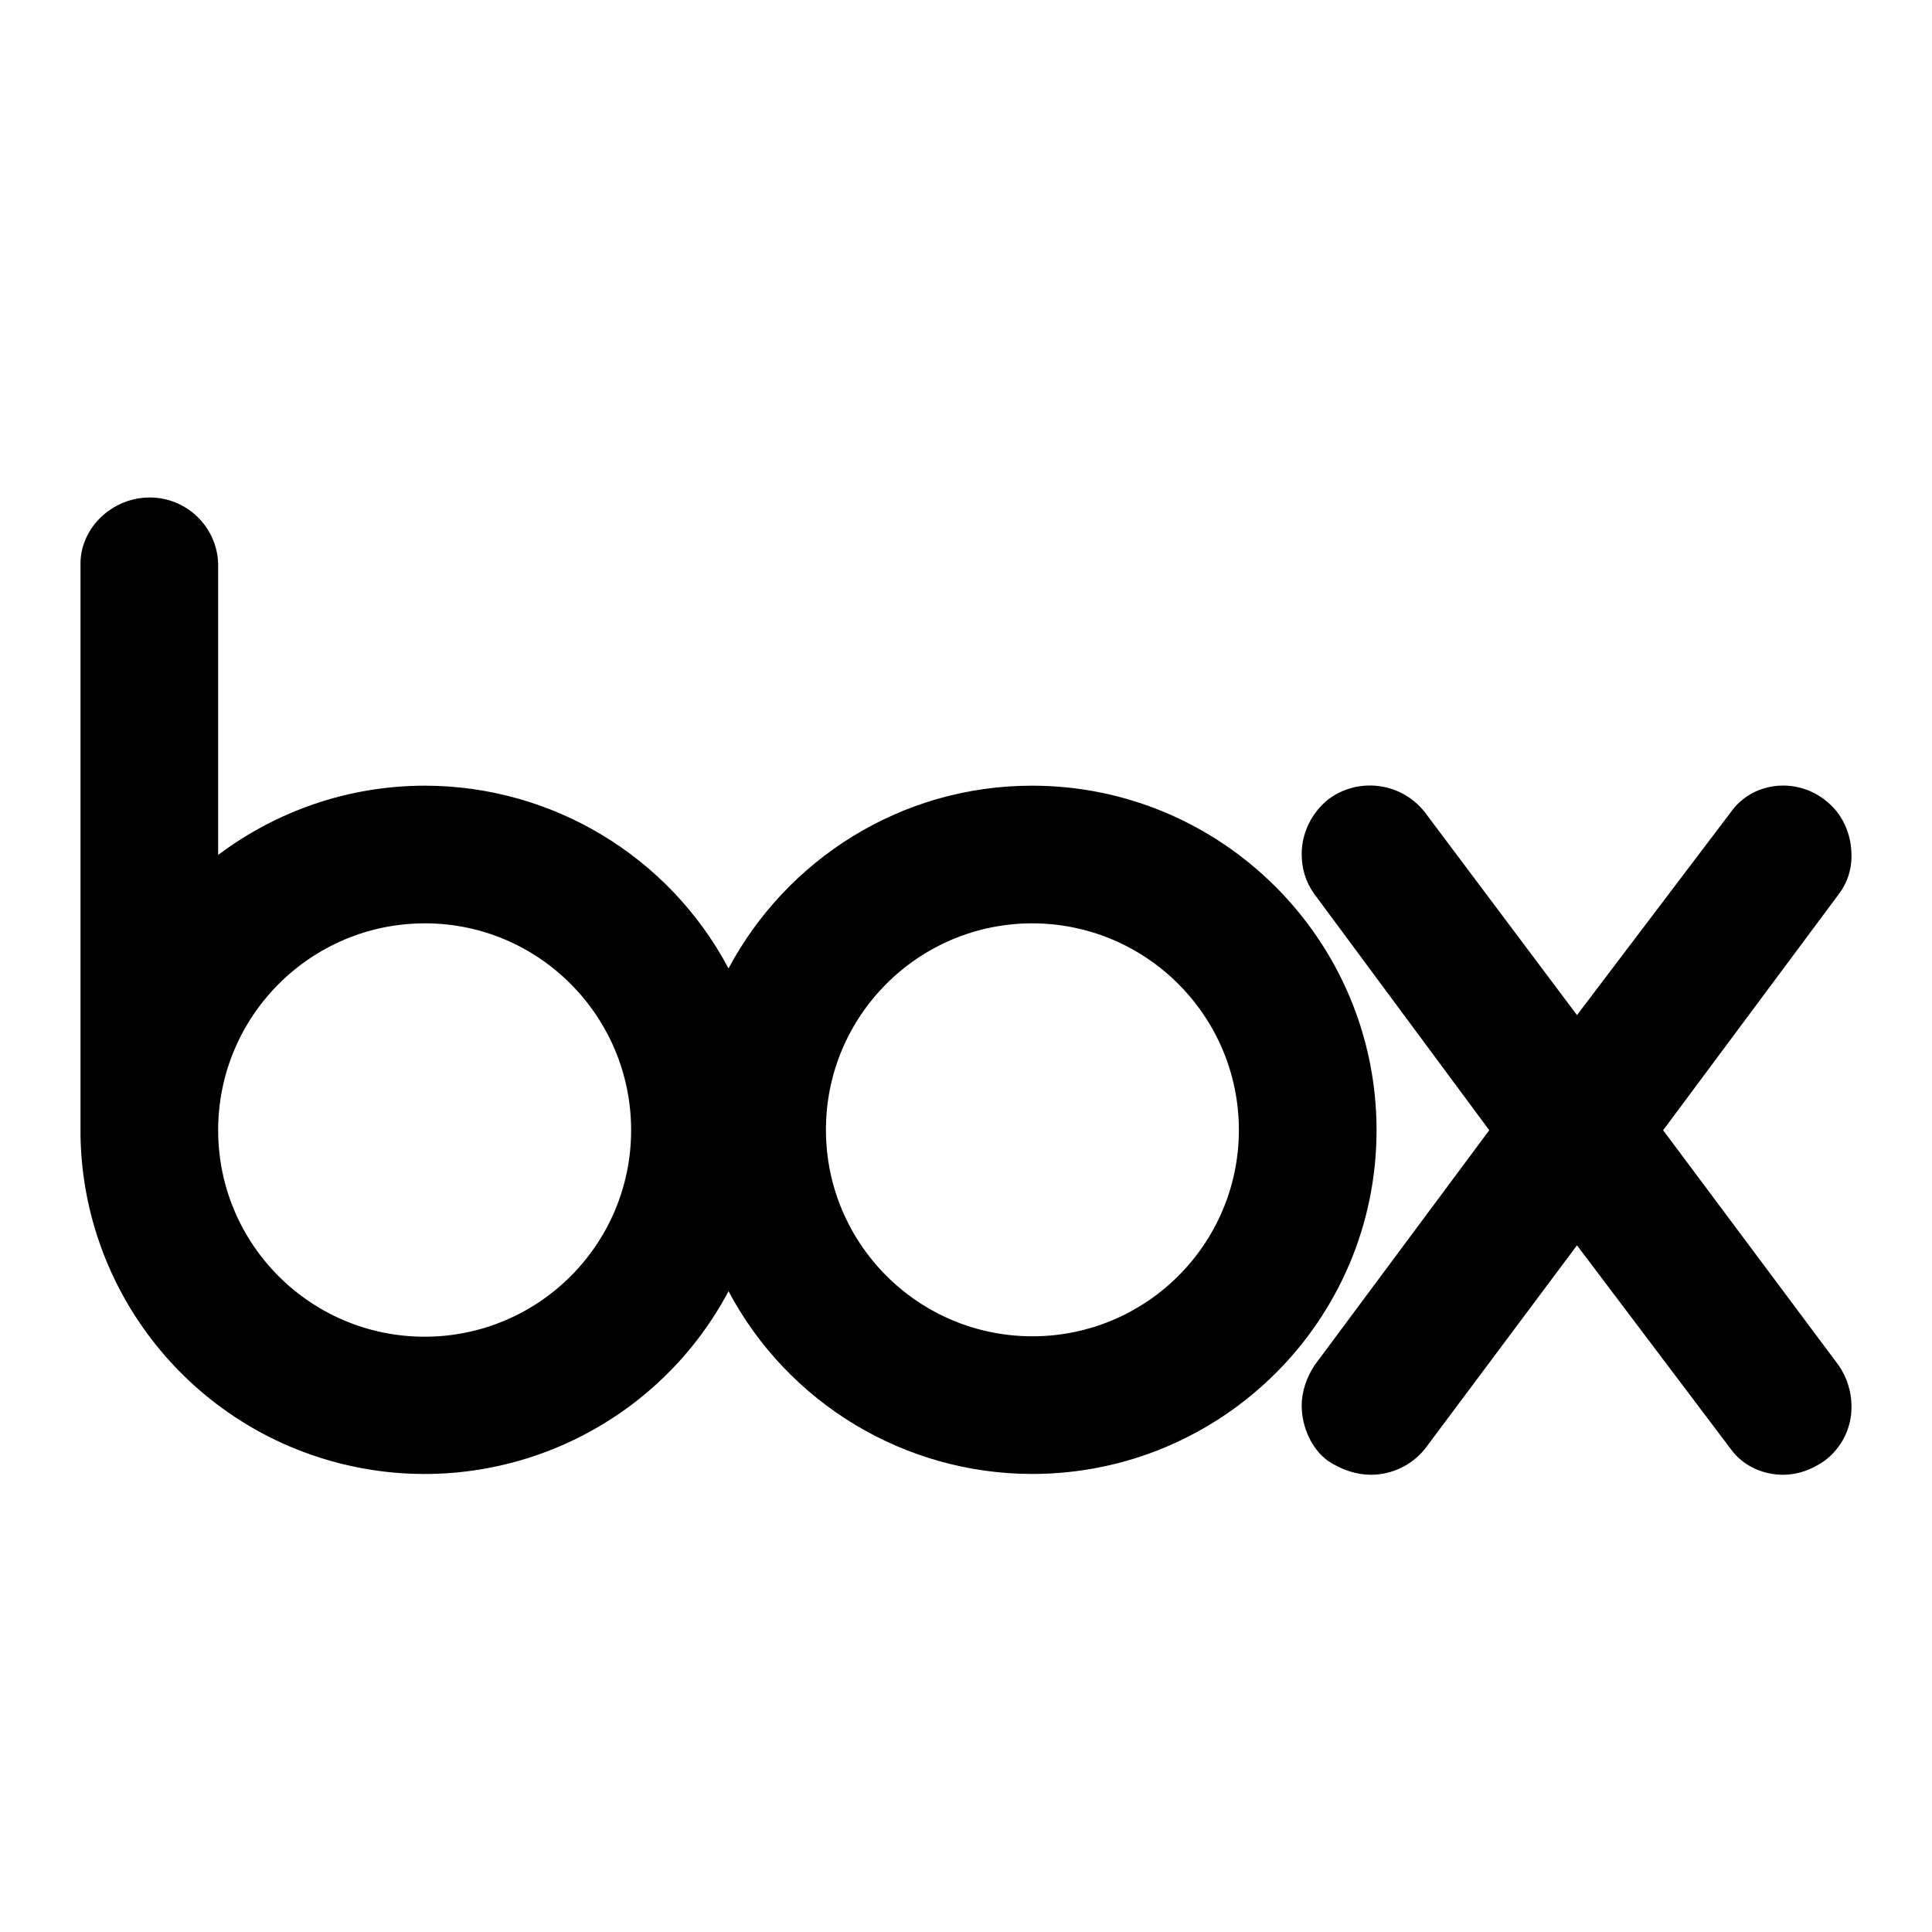
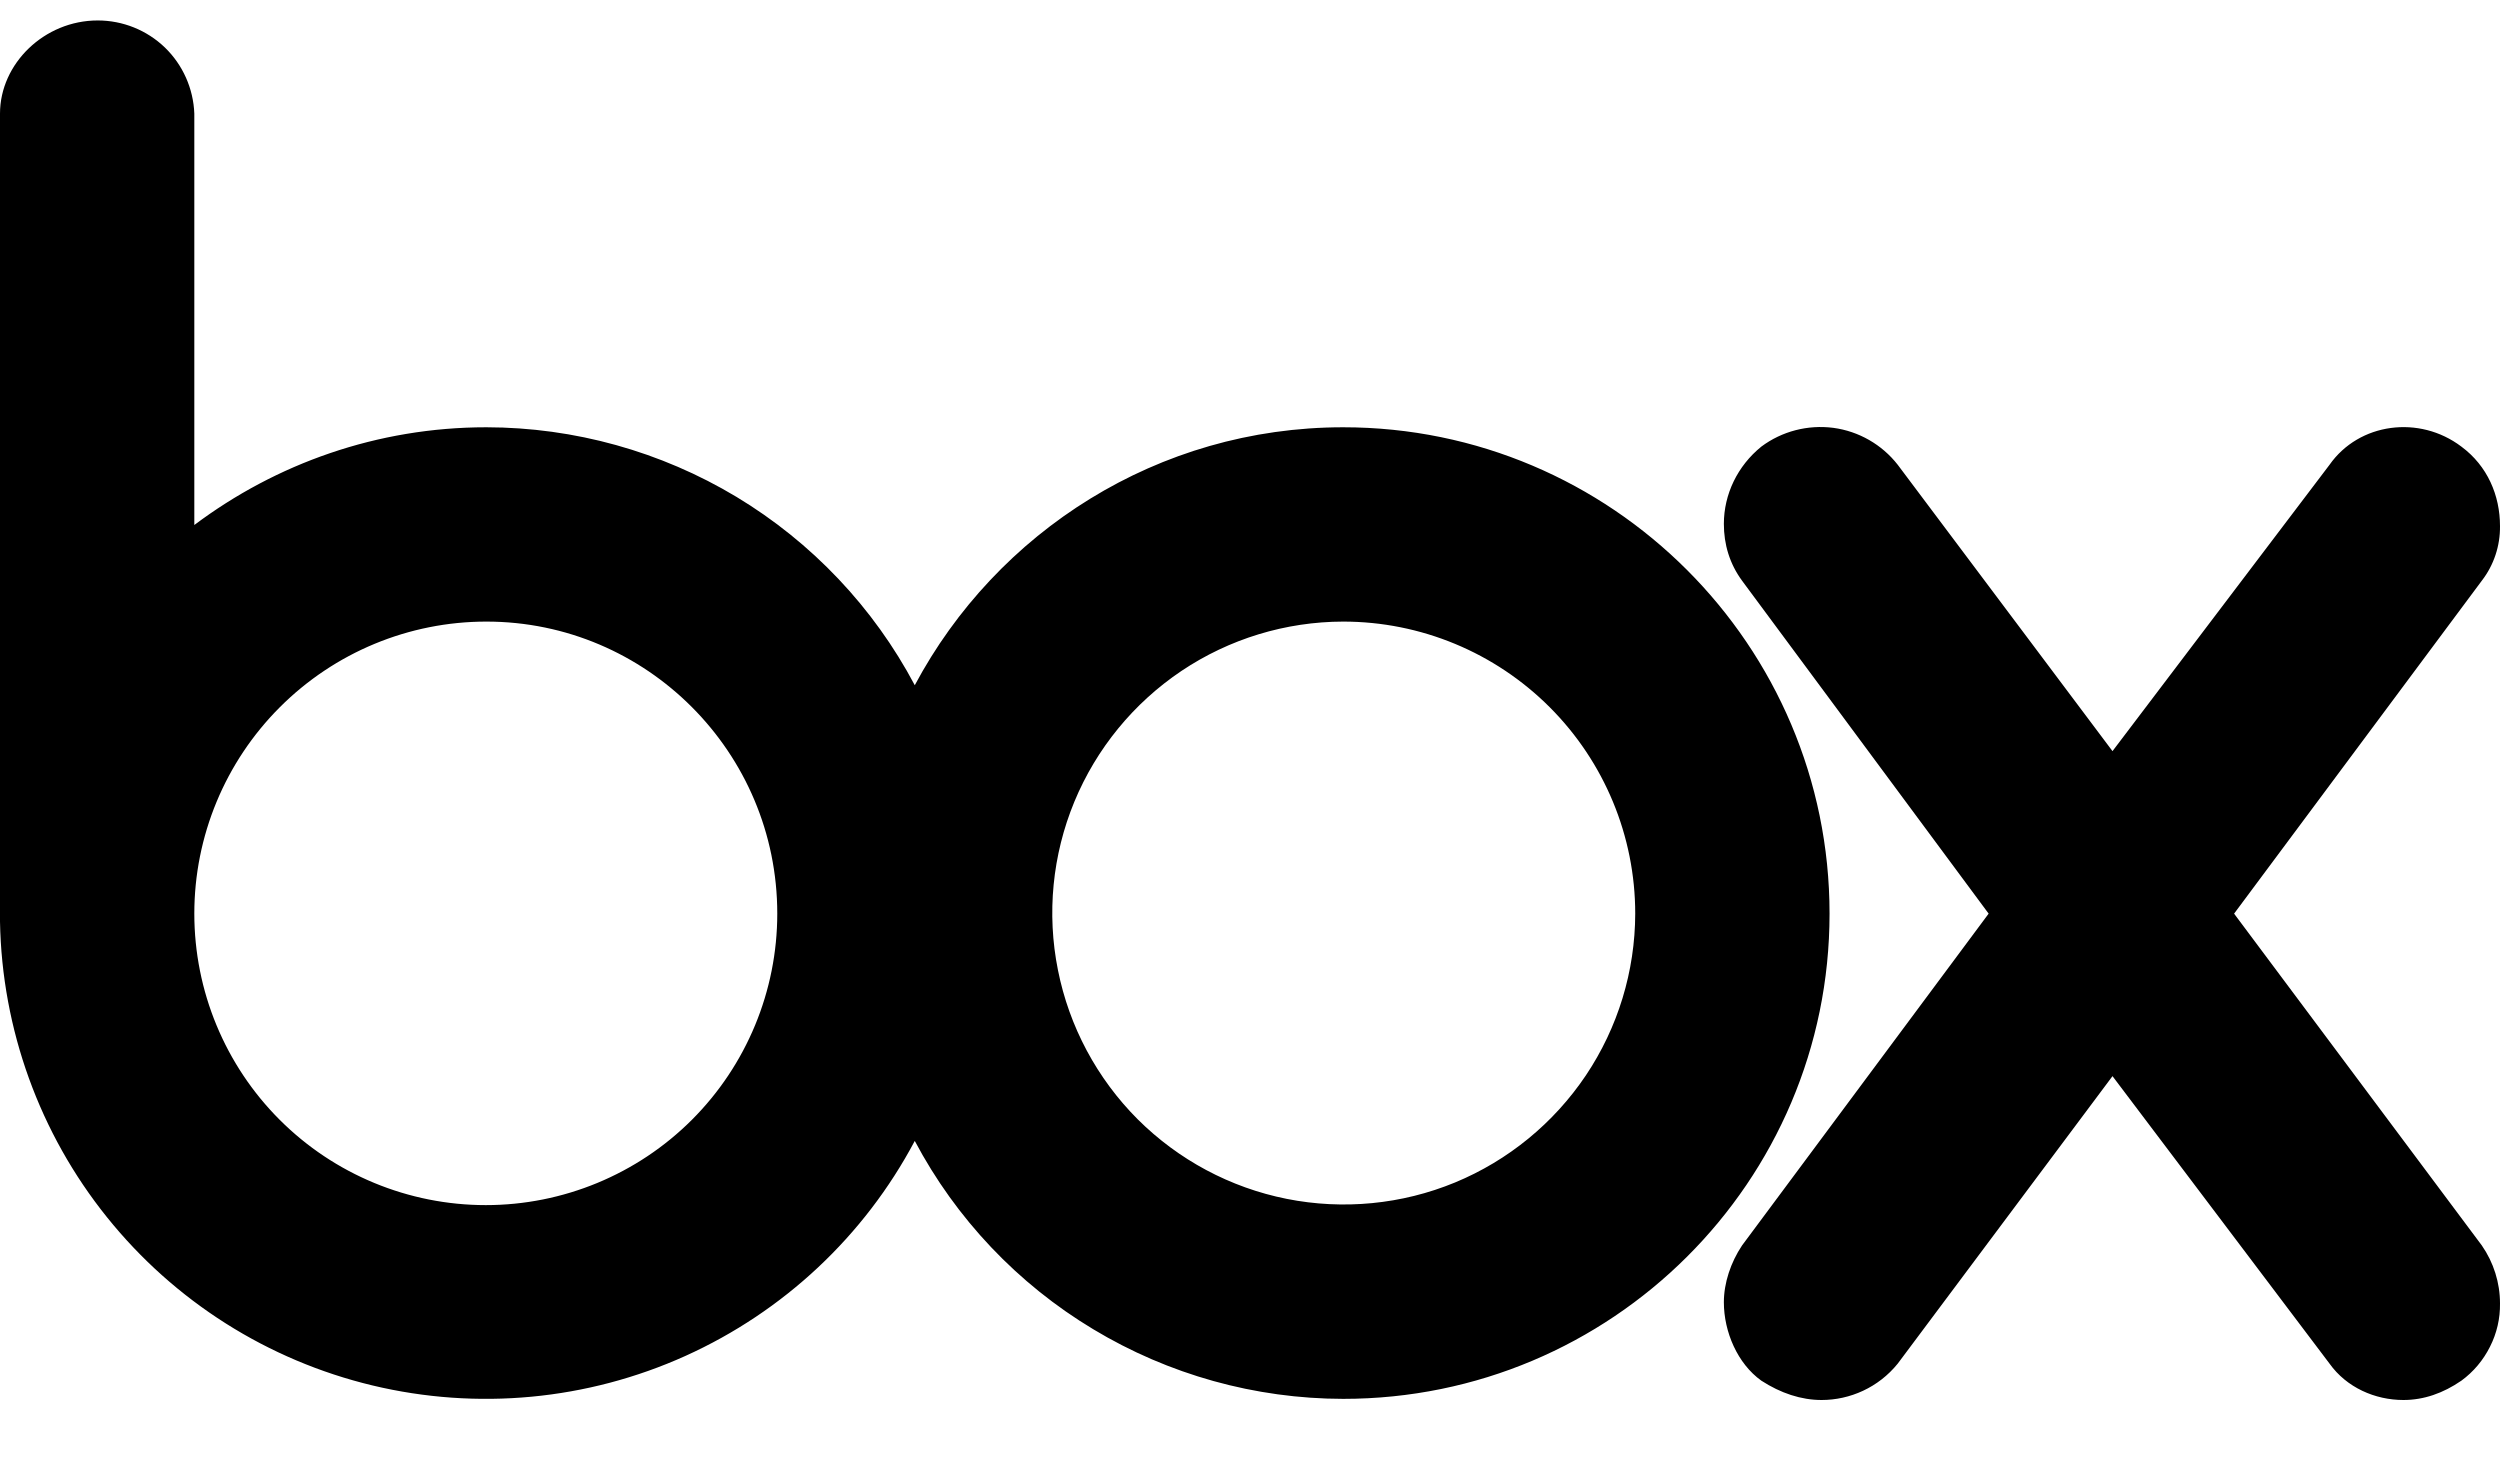
- <svg xmlns="http://www.w3.org/2000/svg" aria-label="box logo" viewBox="0 0 24 24">
-   <path fill-rule="evenodd" clip-rule="evenodd" d="M12.82 18.31c2.36 0 4.28-1.91 4.28-4.27 0-2.36-1.92-4.28-4.28-4.28-1.63 0-3.05.92-3.77 2.27a4.274 4.274 0 0 0-3.77-2.27c-.96 0-1.85.32-2.57.86V7a.85.85 0 0 0-.85-.82c-.47 0-.86.38-.86.82v7.11a4.275 4.275 0 0 0 8.05 1.93 4.274 4.274 0 0 0 3.77 2.27zm0-6.84a2.57 2.57 0 0 1 2.57 2.57 2.565 2.565 0 1 1-2.57-2.57zm-4.98 2.57c0-1.42-1.15-2.57-2.56-2.57a2.57 2.57 0 0 0-2.57 2.57 2.565 2.565 0 0 0 5.13 0zM23 17.47a.9.9 0 0 0-.16-.51l-2.18-2.92 2.18-2.93a.77.77 0 0 0 .16-.48c0-.27-.11-.53-.34-.7-.37-.28-.9-.21-1.16.16l-1.91 2.52-1.89-2.52a.866.866 0 0 0-1.2-.16c-.21.17-.33.42-.33.68 0 .18.05.35.16.5l2.17 2.93-2.17 2.92c-.1.15-.16.33-.16.5 0 .26.12.54.33.69.17.11.35.17.53.17.25 0 .5-.11.67-.32l1.89-2.53L21.5 18c.15.21.4.32.65.32.18 0 .35-.06.51-.17a.83.83 0 0 0 .34-.68z" />
+ <svg xmlns="http://www.w3.org/2000/svg" aria-label="box logo" viewBox="0 0 22 13">
+   <path fill-rule="evenodd" clip-rule="evenodd" d="M11.82 12.31C14.18 12.31 16.1 10.4 16.1 8.04C16.1 5.68 14.18 3.76 11.82 3.76C10.19 3.76 8.77 4.68 8.05 6.03C7.687 5.345 7.144 4.772 6.48 4.372C5.816 3.973 5.055 3.761 4.28 3.76C3.32 3.76 2.43 4.08 1.71 4.62V1C1.702 0.78 1.609 0.571 1.451 0.418C1.292 0.265 1.08 0.18 0.86 0.18C0.39 0.18 0 0.56 0 1V8.11C0.017 9.057 0.348 9.973 0.941 10.711C1.534 11.45 2.356 11.971 3.278 12.192C4.199 12.413 5.168 12.322 6.032 11.932C6.896 11.542 7.606 10.877 8.05 10.04C8.413 10.725 8.956 11.298 9.62 11.697C10.284 12.097 11.045 12.309 11.82 12.31ZM11.82 5.47C12.502 5.47 13.155 5.741 13.637 6.223C14.119 6.705 14.39 7.358 14.39 8.04C14.389 8.547 14.238 9.042 13.956 9.463C13.673 9.884 13.273 10.212 12.804 10.406C12.336 10.599 11.82 10.649 11.323 10.55C10.826 10.451 10.37 10.207 10.011 9.849C9.653 9.49 9.409 9.034 9.31 8.537C9.21 8.039 9.261 7.524 9.454 7.056C9.648 6.587 9.976 6.187 10.397 5.904C10.818 5.622 11.313 5.471 11.82 5.47V5.47ZM6.84 8.04C6.84 6.62 5.69 5.47 4.28 5.47C3.598 5.47 2.945 5.741 2.463 6.223C1.981 6.705 1.71 7.358 1.71 8.04C1.71 8.72 1.98 9.373 2.461 9.854C2.942 10.335 3.595 10.605 4.275 10.605C4.955 10.605 5.608 10.335 6.089 9.854C6.57 9.373 6.84 8.72 6.84 8.04ZM22 11.47C22 11.288 21.944 11.11 21.84 10.96L19.66 8.04L21.84 5.11C21.946 4.973 22.002 4.803 22 4.63C22 4.36 21.89 4.1 21.66 3.93C21.29 3.65 20.76 3.72 20.5 4.09L18.59 6.61L16.7 4.09C16.561 3.912 16.357 3.795 16.133 3.765C15.908 3.736 15.681 3.795 15.5 3.93C15.29 4.1 15.17 4.35 15.17 4.61C15.17 4.79 15.22 4.96 15.33 5.11L17.5 8.04L15.33 10.96C15.23 11.11 15.17 11.29 15.17 11.46C15.17 11.72 15.29 12 15.5 12.15C15.67 12.26 15.85 12.32 16.03 12.32C16.28 12.32 16.53 12.21 16.7 12L18.59 9.47L20.5 12C20.65 12.21 20.9 12.32 21.15 12.32C21.33 12.32 21.5 12.26 21.66 12.15C21.767 12.072 21.853 11.969 21.912 11.851C21.972 11.733 22.002 11.602 22 11.47V11.47Z" />
</svg>
